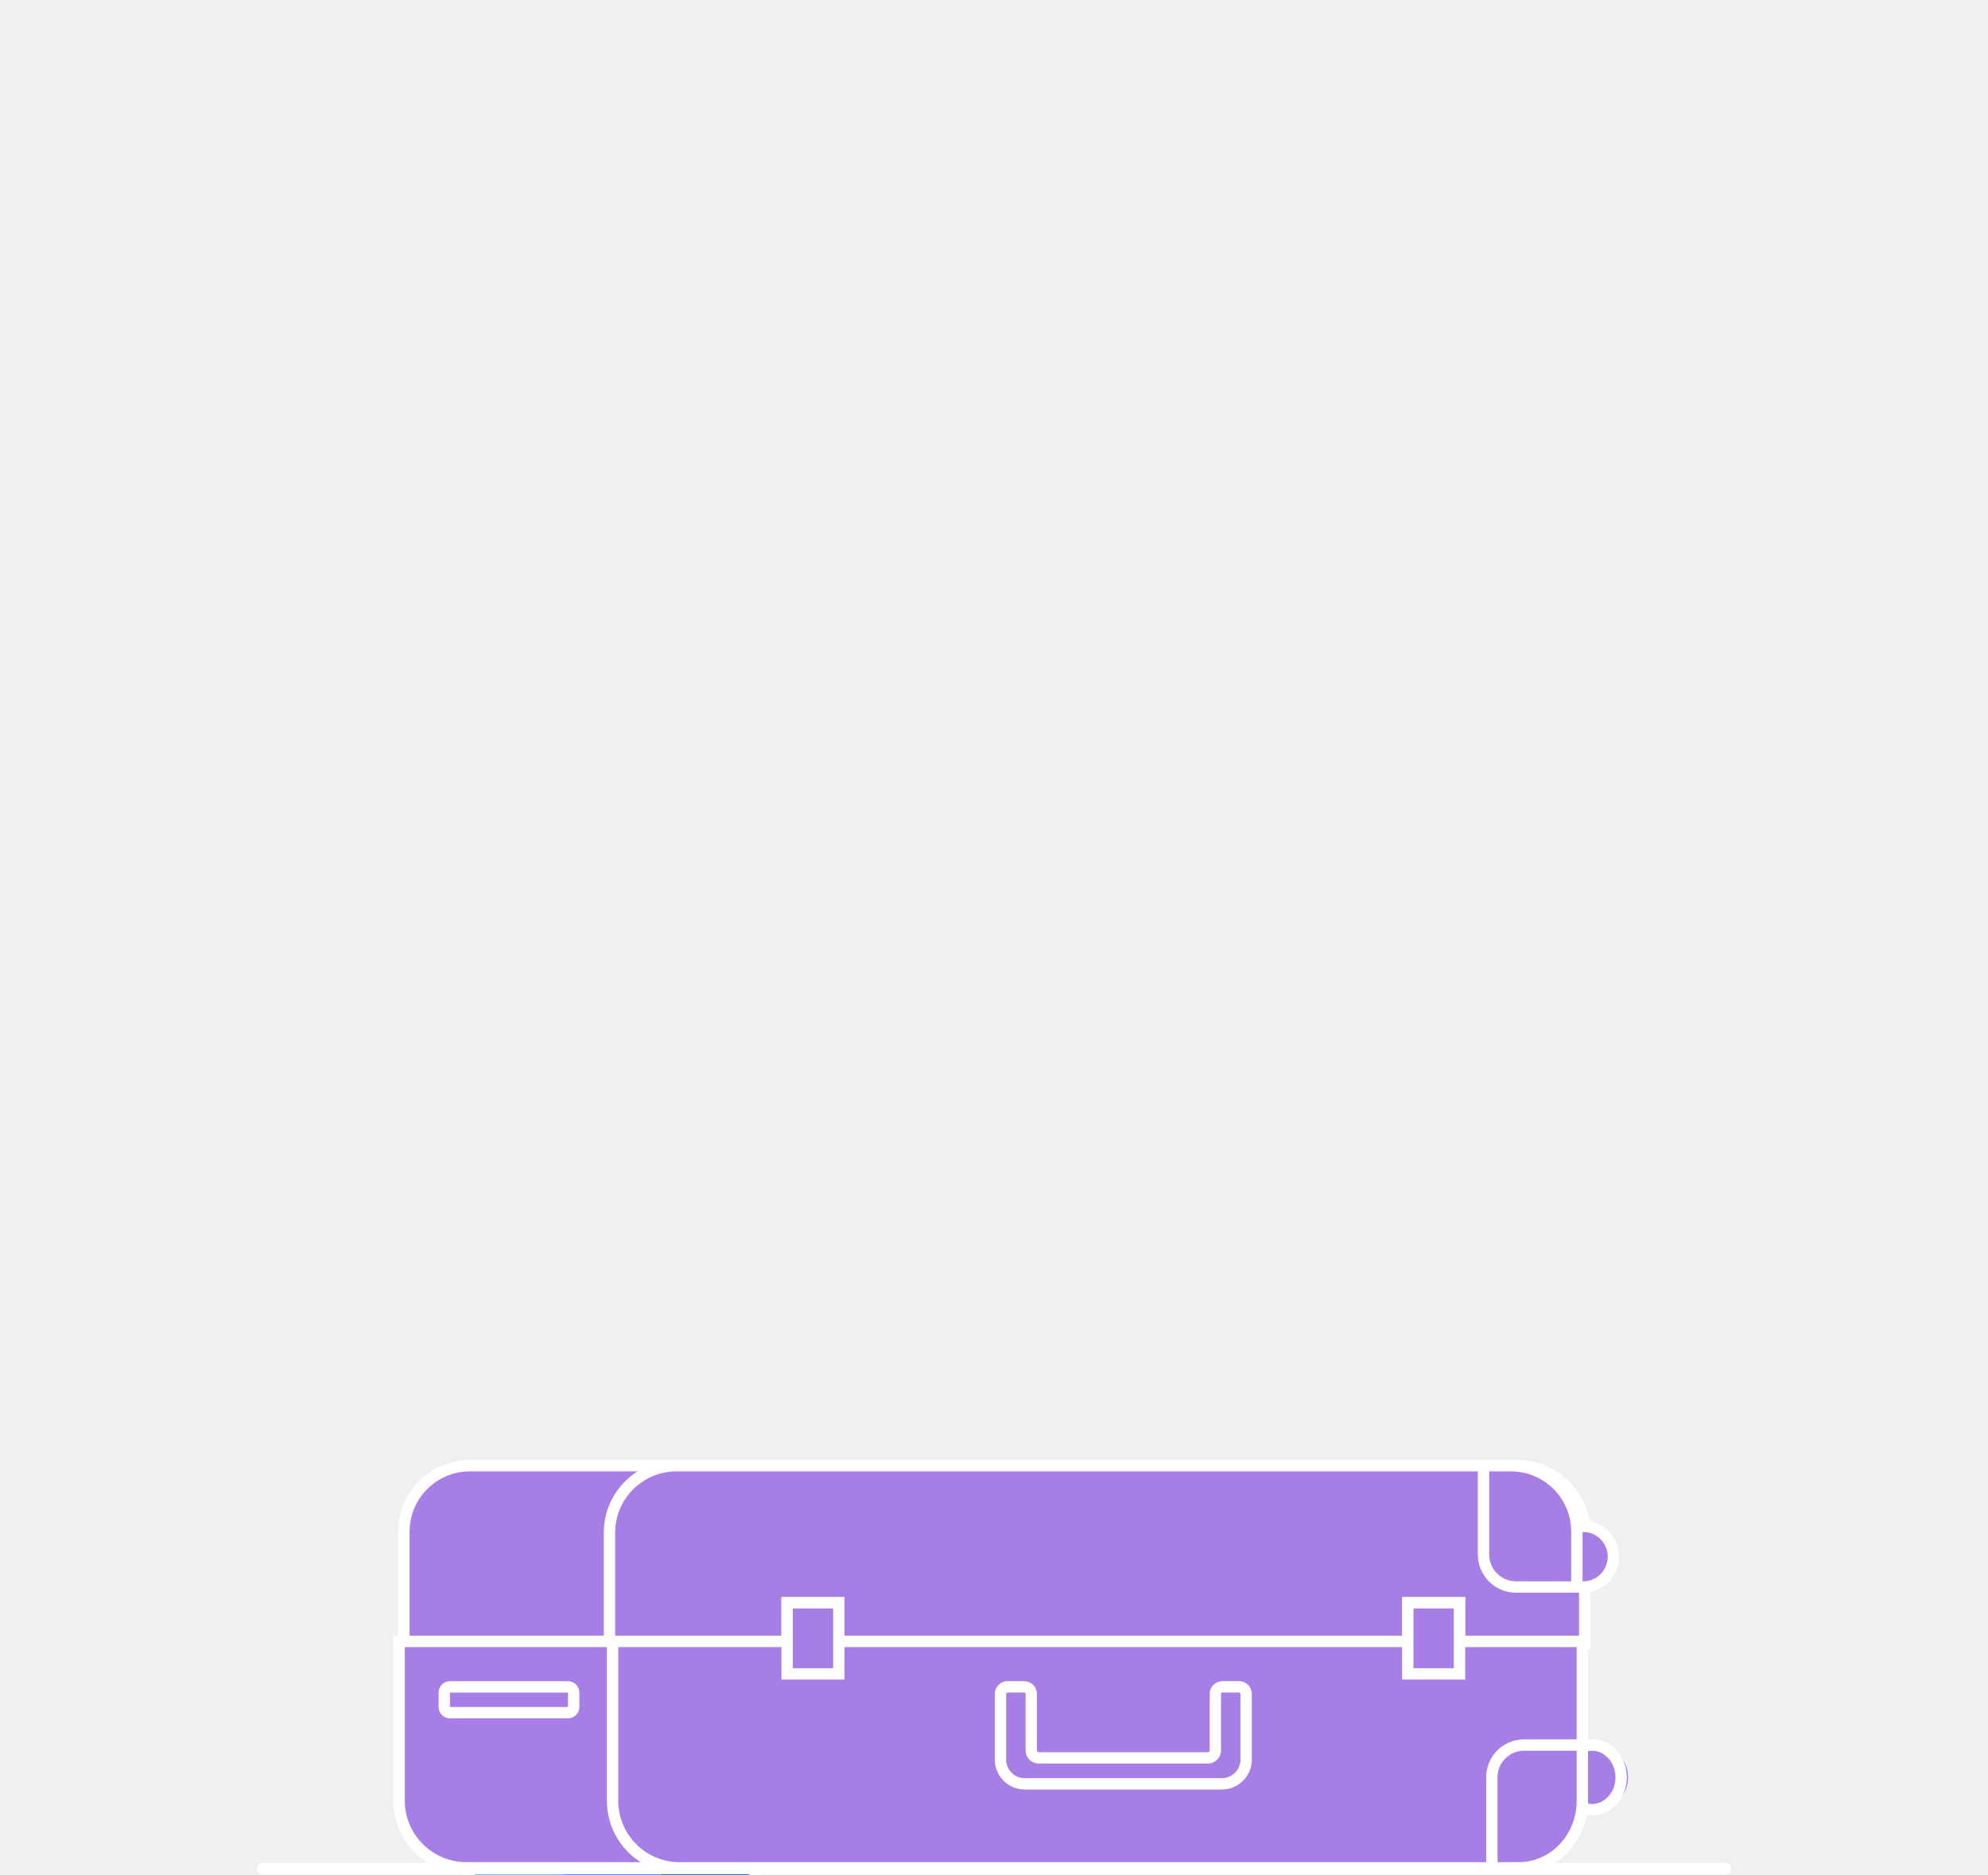
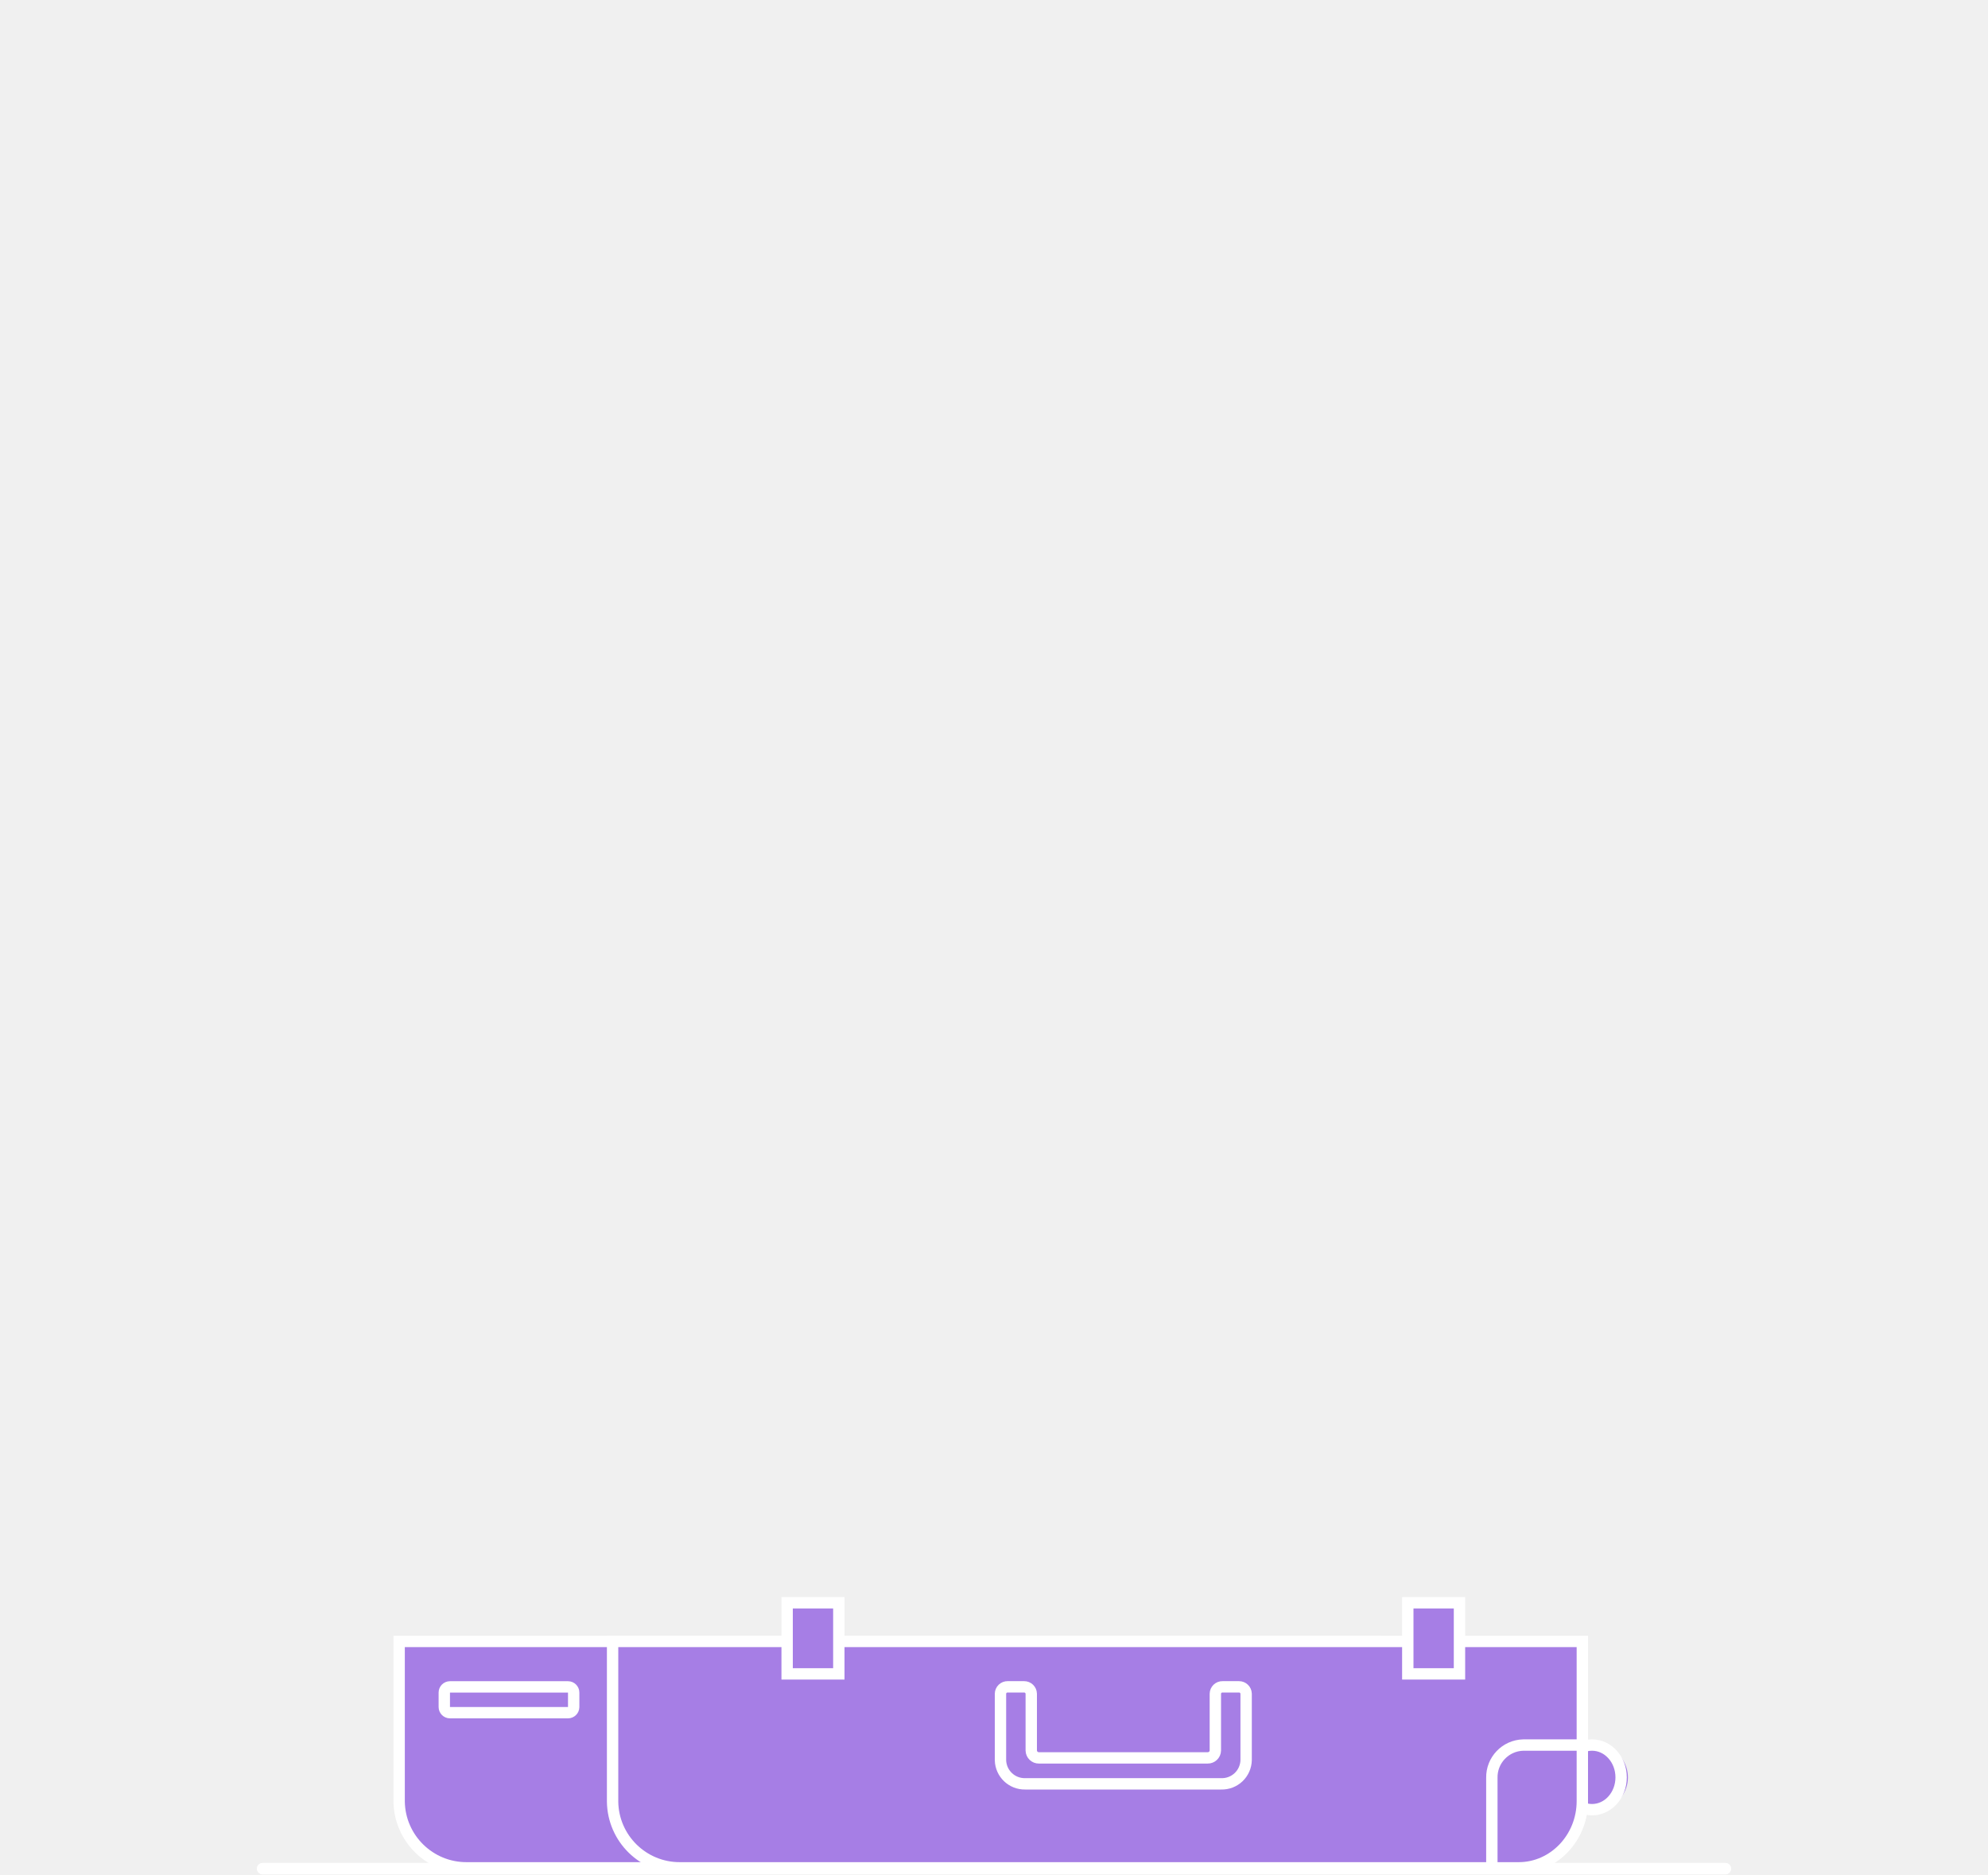
<svg xmlns="http://www.w3.org/2000/svg" viewBox="0 0 350 330">
-   <g id="caseTopClosed">
+   <g id="caseTopClosed" opacity="0">
    <path d="M225.88,258.06H82.68a11.62,11.62,0,0,0-11.57,11.61v19.75H237.44V269.66a11.62,11.62,0,0,0-11.56-11.61" fill="#a67ee5" />
    <path d="M225.88,258.06H82.68a11.62,11.62,0,0,0-11.57,11.61v19.75H237.44V269.66A11.62,11.62,0,0,0,225.88,258.06Z" fill="none" stroke="#fff" stroke-miterlimit="10" stroke-width="2" />
    <path d="M267.11,258.06H119.23a11.81,11.81,0,0,0-11.93,11.61v19.75H279V269.66a11.81,11.81,0,0,0-11.93-11.61" fill="#a67ee5" />
    <path d="M267.11,258.06H119.23a11.81,11.81,0,0,0-11.93,11.61v19.75H279V269.66A11.81,11.81,0,0,0,267.11,258.06Z" fill="none" stroke="#fff" stroke-miterlimit="10" stroke-width="2" />
    <path d="M278.74,279.41a5.34,5.34,0,1,0-5.32-5.34,5.32,5.32,0,0,0,5.32,5.34" fill="#a67ee5" />
    <ellipse cx="278.74" cy="274.07" rx="5.31" ry="5.34" fill="none" stroke="#fff" stroke-miterlimit="10" stroke-width="2" />
    <path d="M277.62,269.66v9.75H266.89a5.72,5.72,0,0,1-5.71-5.73V258.06h4.88a11.61,11.61,0,0,1,11.56,11.61" fill="#a67ee5" />
    <path d="M277.62,269.66v9.75H266.89a5.72,5.72,0,0,1-5.71-5.73V258.06h4.88A11.61,11.61,0,0,1,277.62,269.66Z" fill="none" stroke="#fff" stroke-miterlimit="10" stroke-width="2" />
+     <animate attributeType="CSS" attributeName="opacity" values="0; 1" keyTimes="0; 1" dur="0.2s" fill="freeze" begin="0s" />
    <animate attributeType="CSS" attributeName="opacity" values="1; 0" keyTimes="0; 1" dur="0s" fill="freeze" begin="1s" />
-   </g>
-   <g id="caseBottom">
-     <path d="M280.29,318.62a5.72,5.72,0,1,0-5.12-5.69,5.43,5.43,0,0,0,5.12,5.69" fill="#a67ee5" />
-     <ellipse cx="280.29" cy="312.93" rx="5.12" ry="5.69" fill="none" stroke="#fff" stroke-miterlimit="10" stroke-width="2" />
-     <path d="M230.22,328.86h-148a11.85,11.85,0,0,1-11.95-11.67V289H242.16v28.17a11.84,11.84,0,0,1-11.94,11.67" fill="#a67ee5" />
-     <path d="M230.22,328.86h-148a11.85,11.85,0,0,1-11.95-11.67V289H242.16v28.17A11.84,11.84,0,0,1,230.22,328.86Z" fill="none" stroke="#fff" stroke-miterlimit="10" stroke-width="2" />
-     <path d="M266.72,328.86h-147a11.81,11.81,0,0,1-11.87-11.67V289H278.58v28.17a11.79,11.79,0,0,1-11.86,11.67" fill="#a67ee5" />
-     <path d="M266.72,328.86h-147a11.81,11.81,0,0,1-11.87-11.67V289H278.58v28.17A11.79,11.79,0,0,1,266.72,328.86Z" fill="none" stroke="#fff" stroke-miterlimit="10" stroke-width="2" />
-     <path d="M215,314.07H180.49a4.27,4.27,0,0,1-4.35-4.16V298.21a1.24,1.24,0,0,1,1.27-1.22h2.88a1.25,1.25,0,0,1,1.27,1.22v10a1.33,1.33,0,0,0,1.35,1.29h29.71a1.33,1.33,0,0,0,1.35-1.29v-10a1.24,1.24,0,0,1,1.27-1.22h2.88a1.25,1.25,0,0,1,1.27,1.22V309.9a4.27,4.27,0,0,1-4.35,4.16" fill="#a67ee5" />
-     <path d="M215,314.07H180.49a4.27,4.27,0,0,1-4.35-4.16V298.21a1.24,1.24,0,0,1,1.27-1.22h2.88a1.25,1.25,0,0,1,1.27,1.22v10a1.33,1.33,0,0,0,1.35,1.29h29.71a1.33,1.33,0,0,0,1.35-1.29v-10a1.24,1.24,0,0,1,1.27-1.22h2.88a1.25,1.25,0,0,1,1.27,1.22V309.9A4.27,4.27,0,0,1,215,314.07Z" fill="none" stroke="#fff" stroke-miterlimit="10" stroke-width="2" />
-     <rect x="138.58" y="282.19" width="9.1" height="12.52" fill="#a67ee5" />
-     <rect x="138.58" y="282.19" width="9.1" height="12.52" fill="none" stroke="#fff" stroke-miterlimit="10" stroke-width="2" />
-     <rect x="247.85" y="282.19" width="9.1" height="12.52" fill="#a67ee5" />
-     <rect x="247.85" y="282.19" width="9.1" height="12.52" fill="none" stroke="#fff" stroke-miterlimit="10" stroke-width="2" />
-     <path d="M278.58,317.11v-9.87h-10.4a5.67,5.67,0,0,0-5.53,5.8v15.82h4.73c6.16,0,11.2-5.29,11.2-11.75" fill="#a67ee5" />
-     <path d="M278.58,317.11v-9.87h-10.4a5.67,5.67,0,0,0-5.53,5.8v15.82h4.73C273.54,328.86,278.58,323.58,278.58,317.11Z" fill="none" stroke="#fff" stroke-miterlimit="10" stroke-width="2" />
-     <path d="M100,301.54H79.22a1,1,0,0,1-1-1V298a1,1,0,0,1,1-1H100a1,1,0,0,1,1,1v2.58a1,1,0,0,1-1,1" fill="#a67ee5" />
-     <path d="M100,301.54H79.22a1,1,0,0,1-1-1V298a1,1,0,0,1,1-1H100a1,1,0,0,1,1,1v2.58A1,1,0,0,1,100,301.54Z" fill="none" stroke="#fff" stroke-miterlimit="10" stroke-width="2" />
  </g>
  <g>
    <line x1="46.24" y1="329" x2="303.76" y2="329" fill="none" stroke="#fff" stroke-linecap="round" stroke-linejoin="round" stroke-width="2" />
  </g>
  <g id="caseTopOpened" opacity="0">
    <path d="M253.93,232.11a5.69,5.69,0,1,0-5.69-5.69,5.69,5.69,0,0,0,5.69,5.69" fill="#a67ee5" />
    <circle cx="253.93" cy="226.42" r="5.69" fill="none" stroke="#fff" stroke-miterlimit="10" stroke-width="2" />
    <path d="M240.3,210.48H67.19a12,12,0,0,0-12,11.9V276a13,13,0,0,0,13,13h184V222.38a12,12,0,0,0-11.94-11.9" fill="#a67ee5" />
    <path d="M240.3,210.48H67.19a12,12,0,0,0-12,11.9V276a13,13,0,0,0,13,13h184V222.38A12,12,0,0,0,240.3,210.48Z" fill="none" stroke="#fff" stroke-miterlimit="10" stroke-width="2" />
    <path d="M70.24,289V225.49a15,15,0,0,1,15-15h0.5" fill="none" stroke="#fff" stroke-width="2" />
    <animate attributeType="CSS" attributeName="opacity" values="0; 1" keyTimes="0; 1" dur="0s" fill="freeze" begin="1s" />
  </g>
  <g id="flower" opacity="0">
    <path d="M180.73,277.8s8.3-74.59,39.71-90" fill="none" stroke="#fff" stroke-linecap="round" stroke-linejoin="round" stroke-width="2" />
    <path d="M217.95,187.12l9.27-24.49a22,22,0,0,1,8.72,3,7.87,7.87,0,0,1,9.72,12.33,22.14,22.14,0,0,1,.86,9.18l-26,3.3a2.45,2.45,0,0,1-2.6-3.29" fill="#3b7bf2" />
    <path d="M178.24,287.63s6.89-44.68,37.95-56.53" fill="none" stroke="#fff" stroke-linecap="round" stroke-linejoin="round" stroke-width="2" />
    <path d="M210.85,232l9-16.47a16.66,16.66,0,0,1,6.13,2.93,5.93,5.93,0,0,1,4-.42,5.67,5.67,0,0,1,4.26,6.85,5.54,5.54,0,0,1-2.29,3.23,15.1,15.1,0,0,1-.21,6.58l-19.34-.11a1.76,1.76,0,0,1-1.6-2.58" fill="#3b7bf2" />
-     <animateTransform attributeName="transform" type="rotate" values="90 50 289; 80 50 289; 40 50 289; 10 50 289; 0 50 289;" keyTimes="0; 0.3; 0.6; 0.8; 1" dur="1.55s" repeatCount="1" additive="sum" begin="0.11s" fill="freeze" />
+     <animateTransform attributeName="transform" type="rotate" values="90 50 289; 80 50 289; 40 50 289; 10 50 289; 0 50 289;" keyTimes="0; 0.3; 0.6; 0.8; 1" dur="1.55s" repeatCount="1" additive="sum" begin="0.11s" fill="freeze" id="flowerFlyOut" />
    <animate attributeType="CSS" attributeName="opacity" values="0; 1" keyTimes="0; 1" dur="0s" fill="freeze" begin="1s" />
+     <animateTransform attributeName="transform" type="rotate" values="0 180 289; 3 180 289; -1 180 289; 1 180 289; 0 180 289;" keyTimes="0; 0.3; 0.6; 0.8; 1" dur="1.7s" begin="flowerFlyOut.end" fill="freeze" />
  </g>
  <line id="balloonLine" x1="107.65" y1="289.02" x2="107.65" y2="289.02" fill="none" stroke="#fff" stroke-linecap="round" stroke-miterlimit="10" stroke-width="2">
    <animate attributeName="y2" to="166.71" from="289.02" dur="0.6s" fill="freeze" begin="1.1s" />
    <animateTransform attributeName="transform" type="rotate" values="50 50 289; 20 50 289; 0 50 289; -6 50 289; 0 50 289;" keyTimes="0; 0.2; 0.3; 0.7; 1" dur="0.6s" additive="sum" begin="1.1s" />
  </line>
-   <g id="balloon" transform="translate(0 240)">
+   <g id="balloon" transform="translate(0 260)">
    <path d="M106.58,161.87l-2.19,3.79a1.34,1.34,0,0,0,1.17,2h4.37a1.34,1.34,0,0,0,1.16-2l-2.18-3.79a1.35,1.35,0,0,0-2.33,0" fill="#fff" />
    <path d="M107.74,79.42a32.91,32.91,0,0,1,32.9,32.89c0,18.17-15.09,48.89-33.25,48.89s-32.55-30.73-32.55-48.89a32.91,32.91,0,0,1,32.9-32.89m0-1.61a34.54,34.54,0,0,0-34.5,34.5c0,9.51,3.8,22.1,9.68,32.07,7,11.88,15.68,18.42,24.46,18.42s17.6-6.54,24.81-18.4c6.1-10,10.05-22.64,10.05-32.09a34.54,34.54,0,0,0-34.5-34.5" fill="#fff" />
    <path d="M96.06,112.39c0-18.16,5.23-32.89,11.68-32.89a32.91,32.91,0,0,0-32.9,32.89c0,18.17,14.38,48.89,32.55,48.89h0.17c-6.43-.19-11.5-30.77-11.5-48.89" fill="#76abff" />
    <path d="M140.64,112.39a32.91,32.91,0,0,0-32.9-32.89c6.45,0,11.68,14.73,11.68,32.89s-5.29,48.48-11.68,48.87c18-.39,32.9-30.82,32.9-48.87" fill="#1553b7" />
    <path d="M119.42,112.39c0-18.16-5.23-32.89-11.68-32.89S96.06,94.23,96.06,112.39s5.07,48.69,11.5,48.89h0.18c6.39-.4,11.68-30.83,11.68-48.88" fill="#3b7bf2" />
    <path d="M100.54,105.36a5.7,5.7,0,1,0,5.7,5.7,5.39,5.39,0,0,0-5.7-5.7m0,8c-1.86,0-3.06-.93-3.06-2.29s1.21-2.29,3.06-2.29,3.07,0.93,3.07,2.29-1.25,2.29-3.07,2.29" fill="#fff" />
    <path d="M114.74,105.36a1.78,1.78,0,0,1,1.46,2.8L102.87,127.5a1.79,1.79,0,0,1-2.94-2l13.34-19.34a1.77,1.77,0,0,1,1.47-.77" fill="#fff" />
    <path d="M116.21,116.88a5.7,5.7,0,1,0,5.7,5.7,5.4,5.4,0,0,0-5.7-5.7m0,8c-1.86,0-3.06-.93-3.06-2.29s1.21-2.29,3.06-2.29,3.07,0.9,3.07,2.29-1.21,2.29-3.07,2.29" fill="#fff" />
-     <animateTransform attributeName="transform" type="translate" from="-155, 240" to="0, 0" dur="1.5s" fill="freeze" begin="0.3s" />
+     <animateTransform attributeName="transform" type="translate" from="-155, 240" to="0, 0" dur="1.5s" fill="freeze" begin="0.3s" id="balloonFlyOut" />
    <animateTransform attributeName="transform" type="rotate" values="90 50 289; 80 50 289; 40 50 289; 10 50 289; 0 50 289;" keyTimes="0; 0.3; 0.6; 0.8; 1" dur="1.5s" repeatCount="1" additive="sum" begin="0.3s" fill="freeze" />
+     <animateTransform attributeName="transform" type="translate" values="0 0; 0 10; 0 -3; 0 7; 0 0" keyTimes="0; 0.3; 0.5; 0.8; 1" dur="0.7s" fill="freeze" begin="balloonFlyOut.end" />
+     <animateTransform attributeName="transform" type="rotate" values="6 107 150; -6 107 150; 3 107 150; -2 107 150; 0 107 150;" keyTimes="0; 0.3; 0.5; 0.8; 1" dur="0.7s" additive="sum" begin="balloonFlyOut.end" fill="freeze" />
  </g>
  <g id="leaf1" opacity="0">
    <path d="M141.77,204.16c24.1,32.45,35.81,84,35.81,84" fill="none" stroke="#3b7bf2" stroke-linecap="round" stroke-linejoin="round" stroke-width="2" />
    <path d="M125.73,196.22c6.54,7.51,17.16,9,17.16,9s0-10.72-6.53-18.22-17.17-9-17.17-9,0,10.72,6.54,18.22" fill="#76abff" />
    <path d="M153.17,206.54c-2.69,9.58,1.91,19.27,1.91,19.27s9-5.86,11.67-15.45-1.91-19.27-1.91-19.27-9,5.86-11.67,15.45" fill="#3b7bf2" />
    <path d="M135.82,227.71c9.59,2.7,19.26-1.91,19.26-1.91s-5.86-9-15.45-11.67S120.37,216,120.37,216s5.87,9,15.45,11.67" fill="#3b7bf2" />
    <path d="M166.1,232.52c-3.41,9.36.47,19.35,0.47,19.35s9.39-5.18,12.79-14.53S178.89,218,178.89,218s-9.39,5.18-12.79,14.53" fill="#1553b7" />
    <path d="M147.22,252.35c9.36,3.4,19.35-.47,19.35-0.47s-5.18-9.39-14.54-12.79-19.35.47-19.35,0.47,5.18,9.39,14.54,12.79" fill="#1553b7" />
-     <animateTransform attributeName="transform" type="rotate" values="90 80 289; 80 80 289; 40 80 289; 10 80 289; 0 80 289;" keyTimes="0; 0.3; 0.6; 0.8; 1" dur="1.55s" repeatCount="1" begin="0.5s" fill="freeze" />
+     <animateTransform attributeName="transform" type="rotate" values="90 80 289; 80 80 289; 40 80 289; 10 80 289; 0 80 289;" keyTimes="0; 0.3; 0.6; 0.8; 1" dur="1.55s" repeatCount="1" begin="0.5s" fill="freeze" id="leaf1FlyOut" />
    <animate attributeType="CSS" attributeName="opacity" values="0; 1" keyTimes="0; 1" dur="0s" fill="freeze" begin="1s" />
+     <animateTransform attributeName="transform" type="rotate" values="0 180 289; 3 180 289; -1 180 289; 1 180 289; 0 180 289;" keyTimes="0; 0.3; 0.6; 0.8; 1" dur="1.55s" begin="leaf1FlyOut.end" fill="freeze" />
  </g>
  <g id="leaf2" opacity="0">
    <path d="M183.79,264.77c2.3,9.1-2.27,18.12-2.27,18.12s-8.32-5.74-10.63-14.85,2.27-18.12,2.27-18.12,8.32,5.75,10.63,14.85" fill="#3b7bf2" />
    <path d="M199.63,285.16c-9.11,2.31-18.12-2.27-18.12-2.27s5.74-8.32,14.85-10.63,18.12,2.27,18.12,2.27-5.75,8.32-14.85,10.63" fill="#3b7bf2" />
    <path d="M188.56,271.67a144.15,144.15,0,0,0-10.31,16.61" fill="none" stroke="#3b7bf2" stroke-linecap="round" stroke-linejoin="round" stroke-width="2" />
    <path d="M203.69,264.19c-6.17,7.08-16.19,8.44-16.19,8.44s0-10.11,6.16-17.18S209.85,247,209.85,247s0,10.11-6.16,17.19" fill="#76abff" />
-     <animateTransform attributeName="transform" type="rotate" values="90 50 289; 80 50 289; 40 50 289; 10 50 289; 0 50 289;" keyTimes="0; 0.3; 0.6; 0.8; 1" dur="1.5s" repeatCount="1" additive="sum" begin="0.1s" fill="freeze" />
+     <animateTransform attributeName="transform" type="rotate" values="90 50 289; 80 50 289; 40 50 289; 10 50 289; 0 50 289;" keyTimes="0; 0.3; 0.6; 0.8; 1" dur="1.5s" repeatCount="1" additive="sum" begin="0.1s" fill="freeze" id="leaf2FlyOut" />
    <animate attributeType="CSS" attributeName="opacity" values="0; 1" keyTimes="0; 1" dur="0s" fill="freeze" begin="1s" />
+     <animateTransform attributeName="transform" type="rotate" values="0 180 289; 5 180 289; -1 180 289; 1 180 289; 0 180 289;" keyTimes="0; 0.3; 0.6; 0.8; 1" dur="1.7s" begin="leaf2FlyOut.end" fill="freeze" />
  </g>
  <g id="bird" opacity="0">
    <path id="wings" d="M279.2,183.8A4.89,4.89,0,0,1,283,179h0l21.07-5.4c-7.78,14.84-19.18,15.07-20,15.07h0a4.9,4.9,0,0,1-4.85-4.9" fill="#fff">
- 
+       <animateTransform attributeName="transform" type="rotate" values="0  279 183; 20 279 183;" keyTimes="0; 1" dur="0.1s" repeatCount="indefinite" additive="sum" begin="0.6s" />
+       <animateTransform attributeName="transform" type="translate" from="0 0" to="-5, 0" dur="0.1s" fill="freeze" begin="0.6s" additive="sum" repeatCount="indefinite" />
    </path>
    <path d="M262.24,169.86l10.76,0a4.65,4.65,0,0,1,4.41-2.9,3.91,3.91,0,0,1,3.48,1.76,13.39,13.39,0,0,1,1.37,2.59c0.63,1.57,4,15.8,5.89,19.16,1.1,2,4.39,7.16,4.39,7.16a2.3,2.3,0,0,1,.31,1.15V208s-3.11-1.08-3.11-3.91v-6.53c-1.91.27-6-1.65-8.33-2.88a12.82,12.82,0,0,1-6.36-6.76,12.33,12.33,0,0,1-.11-9.16,7.13,7.13,0,0,0,.79-2.91c-0.06-1.14-1.39-2.72-2.18-4.05Z" fill="#fff" />
    <animate attributeType="CSS" attributeName="opacity" values="0; 1" keyTimes="0; 1" dur="0s" fill="freeze" begin="1.1s" />
    <animateTransform attributeName="transform" type="translate" from="-155, 240" to="0, 0" dur="1.1s" fill="freeze" begin="0.6s" />
    <animateTransform attributeName="transform" type="rotate" values="90 50 289; 80 50 289; 40 50 289; 10 50 289; 0 50 289;" keyTimes="0; 0.3; 0.6; 0.8; 1" dur="1.1s" repeatCount="1" additive="sum" begin="0.2s" fill="freeze" />
+     <animateTransform attributeName="transform" type="translate" values="0 0; 5 -10; 0 0" keyTimes="0; 0.5; 1" dur="3.1s" repeatCount="indefinite" begin="2s" />
+     <animateTransform attributeName="transform" type="rotate" values="0  279 183; -15 279 183; -10  279 183; -5  279 183; 0  279 183" keyTimes="0; 0.5; 0.7; 0.8; 1" dur="3.1s" repeatCount="indefinite" additive="sum" begin="2.3s" />
  </g>
  <g id="caseBottomOpened">
    <path d="M280.29,318.62a5.72,5.72,0,1,0-5.12-5.69,5.43,5.43,0,0,0,5.12,5.69" fill="#a67ee5" />
    <ellipse cx="280.29" cy="312.93" rx="5.12" ry="5.69" fill="none" stroke="#fff" stroke-miterlimit="10" stroke-width="2" />
    <path d="M230.22,328.86h-148a11.85,11.85,0,0,1-11.95-11.67V289H242.16v28.17a11.84,11.84,0,0,1-11.94,11.67" fill="#a67ee5" />
    <path d="M230.22,328.86h-148a11.85,11.85,0,0,1-11.95-11.67V289H242.16v28.17A11.84,11.84,0,0,1,230.22,328.86Z" fill="none" stroke="#fff" stroke-miterlimit="10" stroke-width="2" />
    <path d="M266.72,328.86h-147a11.81,11.81,0,0,1-11.87-11.67V289H278.58v28.17a11.79,11.79,0,0,1-11.86,11.67" fill="#a67ee5" />
    <path d="M266.72,328.86h-147a11.81,11.81,0,0,1-11.87-11.67V289H278.58v28.17A11.79,11.79,0,0,1,266.72,328.86Z" fill="none" stroke="#fff" stroke-miterlimit="10" stroke-width="2" />
    <path d="M215,314.07H180.49a4.27,4.27,0,0,1-4.35-4.16V298.21a1.24,1.24,0,0,1,1.27-1.22h2.88a1.25,1.25,0,0,1,1.27,1.22v10a1.33,1.33,0,0,0,1.35,1.29h29.71a1.33,1.33,0,0,0,1.35-1.29v-10a1.24,1.24,0,0,1,1.27-1.22h2.88a1.25,1.25,0,0,1,1.27,1.22V309.9a4.27,4.27,0,0,1-4.35,4.16" fill="#a67ee5" />
    <path d="M215,314.07H180.49a4.27,4.27,0,0,1-4.35-4.16V298.21a1.24,1.24,0,0,1,1.27-1.22h2.88a1.25,1.25,0,0,1,1.27,1.22v10a1.33,1.33,0,0,0,1.35,1.29h29.71a1.33,1.33,0,0,0,1.35-1.29v-10a1.24,1.24,0,0,1,1.27-1.22h2.88a1.25,1.25,0,0,1,1.27,1.22V309.9A4.27,4.27,0,0,1,215,314.07Z" fill="none" stroke="#fff" stroke-miterlimit="10" stroke-width="2" />
    <rect x="138.58" y="282.19" width="9.1" height="12.52" fill="#a67ee5" />
    <rect x="138.58" y="282.19" width="9.1" height="12.52" fill="none" stroke="#fff" stroke-miterlimit="10" stroke-width="2" />
    <rect x="247.85" y="282.19" width="9.1" height="12.52" fill="#a67ee5" />
    <rect x="247.85" y="282.19" width="9.1" height="12.52" fill="none" stroke="#fff" stroke-miterlimit="10" stroke-width="2" />
    <path d="M278.58,317.11v-9.87h-10.4a5.67,5.67,0,0,0-5.53,5.8v15.82h4.73c6.16,0,11.2-5.29,11.2-11.75" fill="#a67ee5" />
    <path d="M278.58,317.11v-9.87h-10.4a5.67,5.67,0,0,0-5.53,5.8v15.82h4.73C273.54,328.86,278.58,323.58,278.58,317.11Z" fill="none" stroke="#fff" stroke-miterlimit="10" stroke-width="2" />
    <path d="M100,301.54H79.22a1,1,0,0,1-1-1V298a1,1,0,0,1,1-1H100a1,1,0,0,1,1,1v2.58a1,1,0,0,1-1,1" fill="#a67ee5" />
    <path d="M100,301.54H79.22a1,1,0,0,1-1-1V298a1,1,0,0,1,1-1H100a1,1,0,0,1,1,1v2.58A1,1,0,0,1,100,301.54Z" fill="none" stroke="#fff" stroke-miterlimit="10" stroke-width="2" />
+     <animate attributeType="CSS" attributeName="opacity" values="0; 1" keyTimes="0; 1" dur="0.2s" fill="freeze" begin="0s" />
  </g>
  <g>
    <line x1="46.24" y1="329" x2="303.76" y2="329" fill="none" stroke="#fff" stroke-linecap="round" stroke-linejoin="round" stroke-width="2" />
  </g>
</svg>
